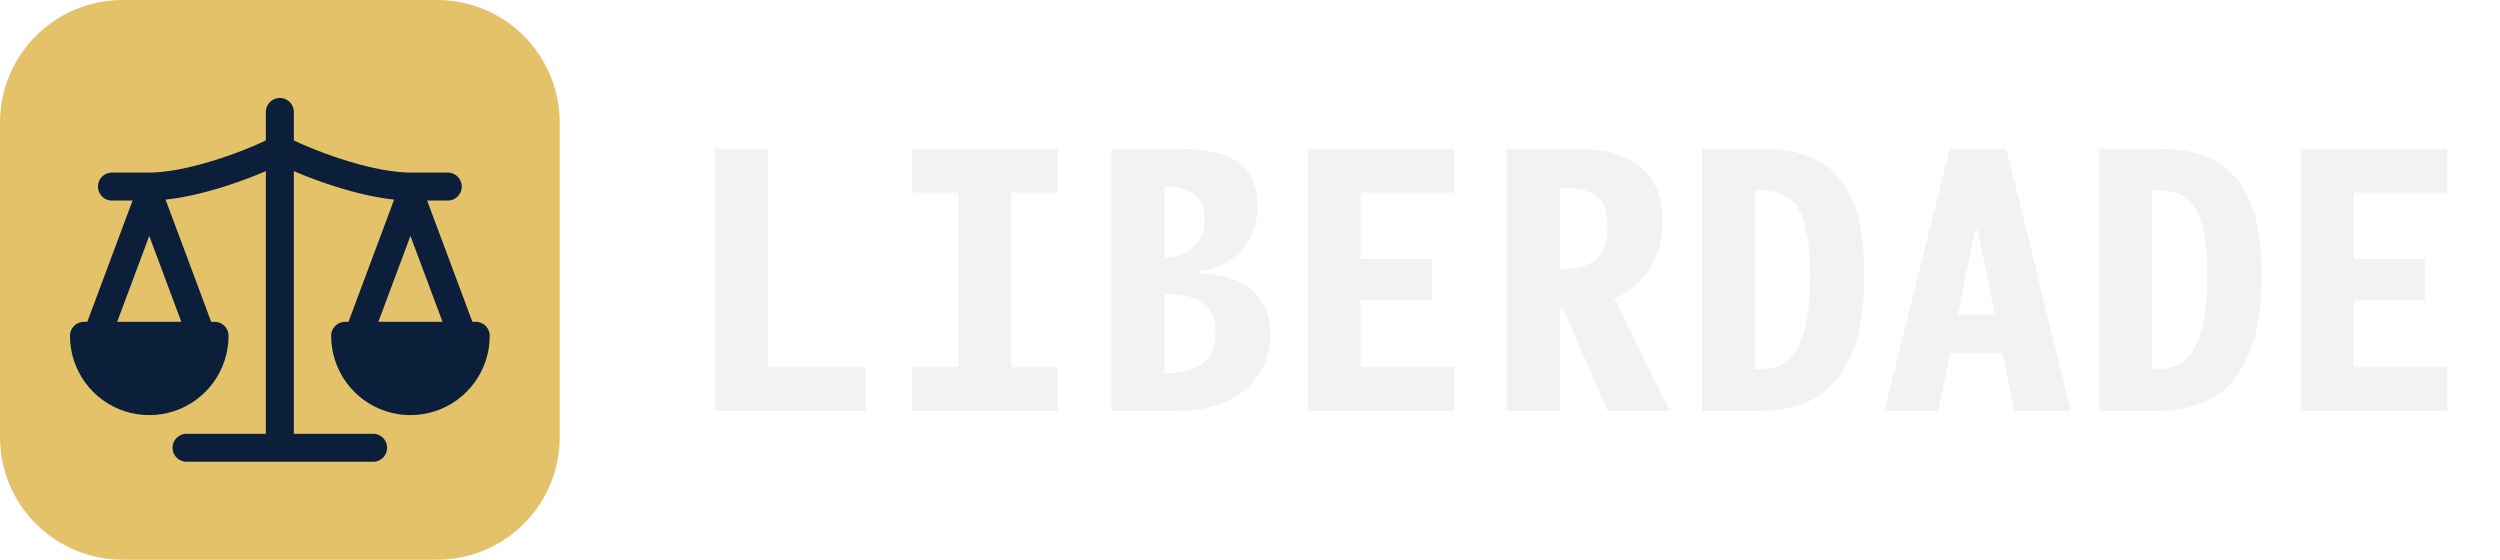
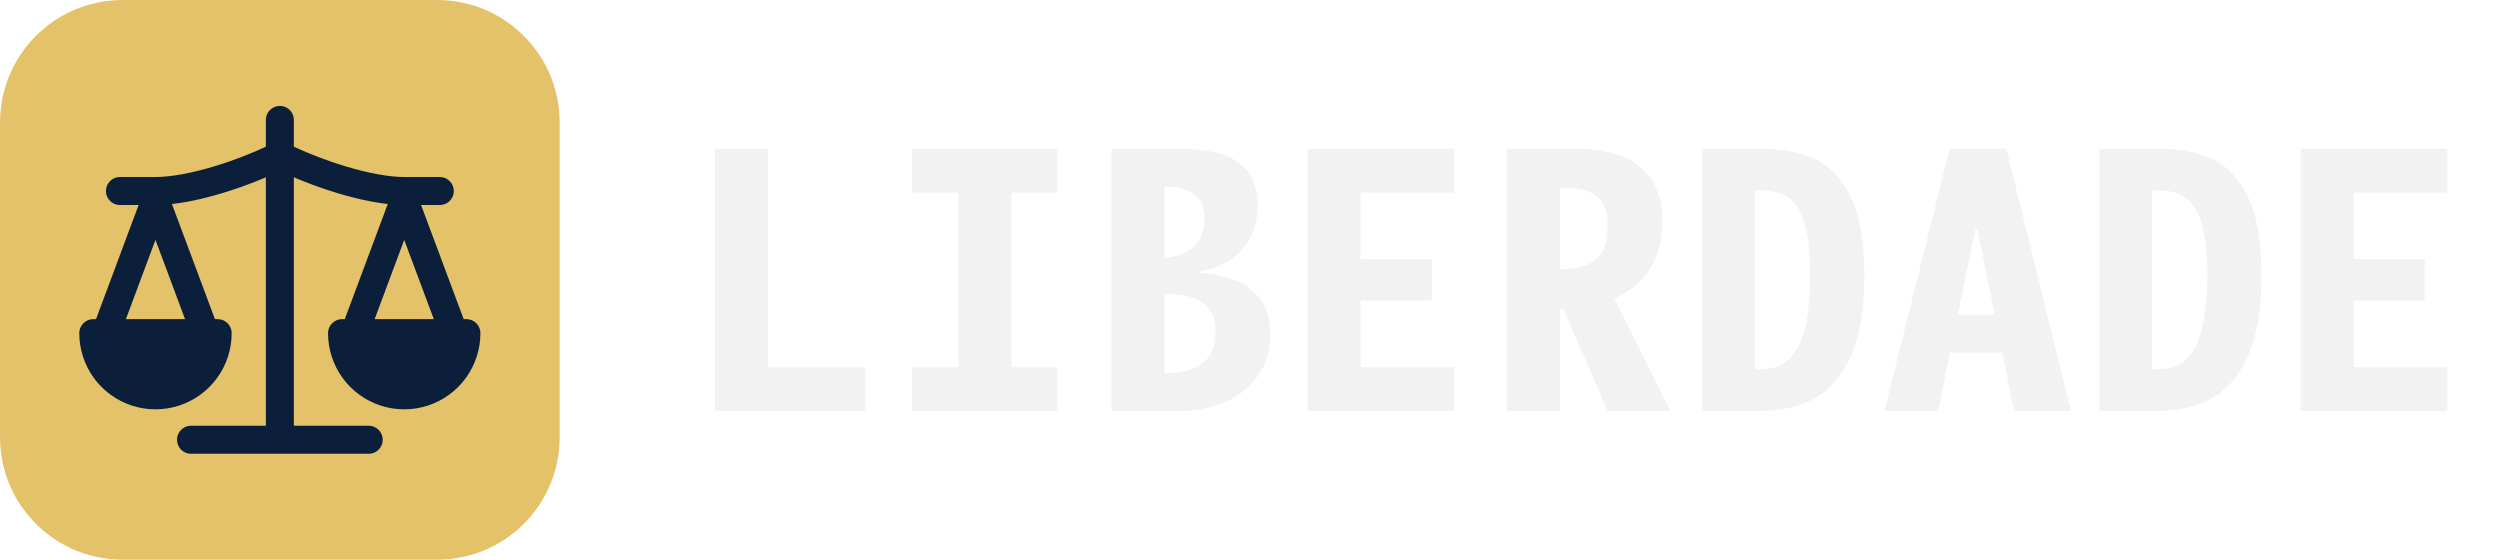
<svg xmlns="http://www.w3.org/2000/svg" width="536" height="120" viewBox="0 0 536 120">
  <path d="M 26.25,0 L 93.75,0 C 98.357,2.82127661716E-16 102.885,1.213 106.875,3.517 S 114.179,9.135 116.483,13.125 S 120,21.643 120,26.25 L 120,93.75 C 120,98.357 118.787,102.885 116.483,106.875 S 110.865,114.179 106.875,116.483 S 98.357,120 93.75,120 L 26.25,120 C 21.643,120 17.115,118.787 13.125,116.483 S 5.821,110.865 3.517,106.875 S 2.61039385832E-15,98.357 0,93.75 L 0,26.25 C -5.64255323432E-16,21.643 1.213,17.115 3.517,13.125 S 9.135,5.821 13.125,3.517 S 21.643,8.46382985148E-16 26.25,0 Z" fill="#e3c26a" stroke="none" stroke-width="0.000" stroke-linecap="butt" stroke-linejoin="miter" />
-   <path d="M 60,24 l 0,72 M 40,96 l 40,0 M 24,40 l 8,0 c 8,0 20,-4 28,-8 c 8,4 20,8 28,8 l 8,0 M 32,42 L 20.8,72 M 32,42 L 43.2,72 M 88,42 L 76.8,72 M 88,42 L 99.2,72" fill="none" stroke="#0b1f3a" stroke-width="6.000" stroke-linecap="round" stroke-linejoin="round" />
-   <path d="M 18,72 l 28,0 C 46,74.956 45.064,77.837 43.326,80.229 S 39.138,84.401 36.326,85.315 S 30.485,86.228 27.674,85.315 S 22.411,82.62 20.674,80.229 S 18,74.956 18,72 z" fill="#0b1f3a" stroke="#0b1f3a" stroke-width="6.000" stroke-linecap="round" stroke-linejoin="round" />
-   <path d="M 74,72 l 28,0 C 102,74.956 101.064,77.837 99.326,80.229 S 95.138,84.401 92.326,85.315 S 86.485,86.228 83.674,85.315 S 78.411,82.62 76.674,80.229 S 74,74.956 74,72 z" fill="#0b1f3a" stroke="#0b1f3a" stroke-width="6.000" stroke-linecap="round" stroke-linejoin="round" />
+   <path d="M 60,25.716 l 0,68.572 M 40.952,94.284 l 38.096,0 M 25.716,40.952 l 7.62,0 c 7.62,0 19.048,-3.808 26.668,-7.62 c 7.62,3.808 19.048,7.62 26.668,7.62 l 7.62,0 M 33.332,42.856 L 22.668,71.428 M 33.332,42.856 L 44,71.428 M 86.668,42.856 L 76,71.428 M 86.668,42.856 L 97.332,71.428" fill="none" stroke="#0b1f3a" stroke-width="6.000" stroke-linecap="round" stroke-linejoin="round" />
+   <path d="M 20,71.428 l 26.668,0 C 46.668,74.243 45.776,76.988 44.121,79.266 S 40.132,83.239 37.454,84.109 S 31.891,84.979 29.214,84.109 S 24.201,81.543 22.547,79.266 S 20,74.243 20,71.428 z" fill="#0b1f3a" stroke="#0b1f3a" stroke-width="6.000" stroke-linecap="round" stroke-linejoin="round" />
+   <path d="M 73.332,71.428 l 26.668,0 C 100,74.243 99.108,76.988 97.453,79.266 S 93.464,83.239 90.786,84.109 S 85.223,84.979 82.546,84.109 S 77.533,81.543 75.879,79.266 S 73.332,74.243 73.332,71.428 z" fill="#0b1f3a" stroke="#0b1f3a" stroke-width="6.000" stroke-linecap="round" stroke-linejoin="round" />
  <path d="M 153.274,88.105 L 153.274,31.895 L 164.632,31.895 L 164.632,88.105 Z M 185.537,88.105 L 159.165,88.105 L 159.165,78.711 L 185.537,78.711 Z M 205.481,88.105 L 205.481,31.895 L 216.838,31.895 L 216.838,88.105 Z M 226.694,31.895 L 226.694,41.289 L 195.548,41.289 L 195.548,31.895 Z M 195.548,78.711 L 226.694,78.711 L 226.694,88.105 L 195.548,88.105 Z M 238.321,88.105 L 238.321,31.895 L 249.679,31.895 L 249.679,88.105 Z M 269.622,44.138 Q 269.622,48.411 267.793,51.453 Q 265.964,54.495 263.115,56.15 Q 260.266,57.806 256.993,58.191 L 256.993,58.537 Q 261.113,58.691 264.559,59.962 Q 268.005,61.232 270.18,64.12 Q 272.355,67.007 272.355,71.627 Q 272.355,76.748 269.795,80.463 Q 267.235,84.178 262.788,86.141 Q 258.341,88.105 252.835,88.105 L 247.137,88.105 L 247.137,80.02 L 249.64,80.02 Q 252.989,80.02 255.415,79.192 Q 257.841,78.365 259.226,76.401 Q 260.613,74.438 260.613,71.319 Q 260.613,68.085 259.265,66.275 Q 257.918,64.466 255.511,63.734 Q 253.105,63.003 249.64,63.003 L 242.055,63.003 L 242.017,55.303 L 248.446,55.303 Q 251.603,55.303 253.779,54.34 Q 255.954,53.378 257.109,51.492 Q 258.264,49.605 258.264,46.871 Q 258.264,44.639 257.301,43.099 Q 256.339,41.559 254.395,40.769 Q 252.451,39.98 249.64,39.98 L 244.827,39.98 L 244.827,31.895 L 252.605,31.895 Q 257.879,31.895 261.556,32.934 Q 265.233,33.974 267.427,36.708 Q 269.622,39.441 269.622,44.138 Z M 280.363,88.105 L 280.363,31.895 L 291.721,31.895 L 291.721,88.105 Z M 311.779,88.105 L 286.022,88.105 L 286.022,78.711 L 311.779,78.711 Z M 306.966,64.427 L 286.985,64.427 L 286.985,55.534 L 306.966,55.534 Z M 286.022,41.289 L 286.022,31.895 L 311.779,31.895 L 311.779,41.289 Z M 358.056,88.105 L 344.697,88.105 L 333.762,62.965 L 345.043,61.886 Z M 323.06,88.105 L 323.06,31.895 L 334.417,31.895 L 334.417,88.105 Z M 344.658,48.604 Q 344.658,45.486 343.695,43.695 Q 342.733,41.905 340.558,41.077 Q 338.382,40.249 334.687,40.249 L 329.142,40.249 L 329.142,31.895 L 338.151,31.895 Q 343.926,31.895 348.007,33.608 Q 352.089,35.322 354.264,38.767 Q 356.439,42.213 356.439,47.41 Q 356.439,53.224 353.86,57.459 Q 351.28,61.694 346.198,63.985 Q 341.116,66.275 333.916,66.275 L 329.759,66.275 L 329.759,57.767 L 334.109,57.767 Q 338.267,57.767 340.596,56.612 Q 342.925,55.457 343.792,53.474 Q 344.658,51.492 344.658,48.604 Z M 364.909,88.105 L 364.909,31.895 L 376.267,31.895 L 376.267,88.105 Z M 377.614,40.827 L 370.106,40.827 L 370.106,31.895 L 377.537,31.895 Q 384.351,31.895 389.125,34.09 Q 393.899,36.284 396.806,42.252 Q 399.713,48.219 399.713,59.038 Q 399.713,69.894 396.806,76.324 Q 393.899,82.754 388.991,85.429 Q 384.082,88.105 377.537,88.105 L 370.106,88.105 L 370.106,79.173 L 377.614,79.173 Q 381.195,79.173 383.505,77.055 Q 385.815,74.938 386.95,70.491 Q 388.086,66.044 388.086,59.038 Q 388.086,52.108 386.95,48.123 Q 385.815,44.138 383.582,42.483 Q 381.349,40.827 377.614,40.827 Z M 431.822,88.105 L 424.007,49.297 L 423.467,49.297 L 415.536,88.105 L 404.025,88.105 L 418,31.895 L 430.166,31.895 L 443.988,88.105 Z M 411.995,67.43 L 437.481,67.43 L 437.481,75.631 L 411.995,75.631 Z M 450.071,88.105 L 450.071,31.895 L 461.428,31.895 L 461.428,88.105 Z M 462.776,40.827 L 455.269,40.827 L 455.269,31.895 L 462.699,31.895 Q 469.514,31.895 474.288,34.09 Q 479.062,36.284 481.968,42.252 Q 484.875,48.219 484.875,59.038 Q 484.875,69.894 481.968,76.324 Q 479.062,82.754 474.153,85.429 Q 469.244,88.105 462.699,88.105 L 455.269,88.105 L 455.269,79.173 L 462.776,79.173 Q 466.356,79.173 468.666,77.055 Q 470.976,74.938 472.112,70.491 Q 473.248,66.044 473.248,59.038 Q 473.248,52.108 472.112,48.123 Q 470.976,44.138 468.743,42.483 Q 466.51,40.827 462.776,40.827 Z M 493.268,88.105 L 493.268,31.895 L 504.625,31.895 L 504.625,88.105 Z M 524.684,88.105 L 498.928,88.105 L 498.928,78.711 L 524.684,78.711 Z M 519.871,64.427 L 499.89,64.427 L 499.89,55.534 L 519.871,55.534 Z M 498.928,41.289 L 498.928,31.895 L 524.684,31.895 L 524.684,41.289 Z" fill="#f2f2f2" stroke="none" stroke-width="0.000" stroke-linecap="butt" stroke-linejoin="miter" />
</svg>
